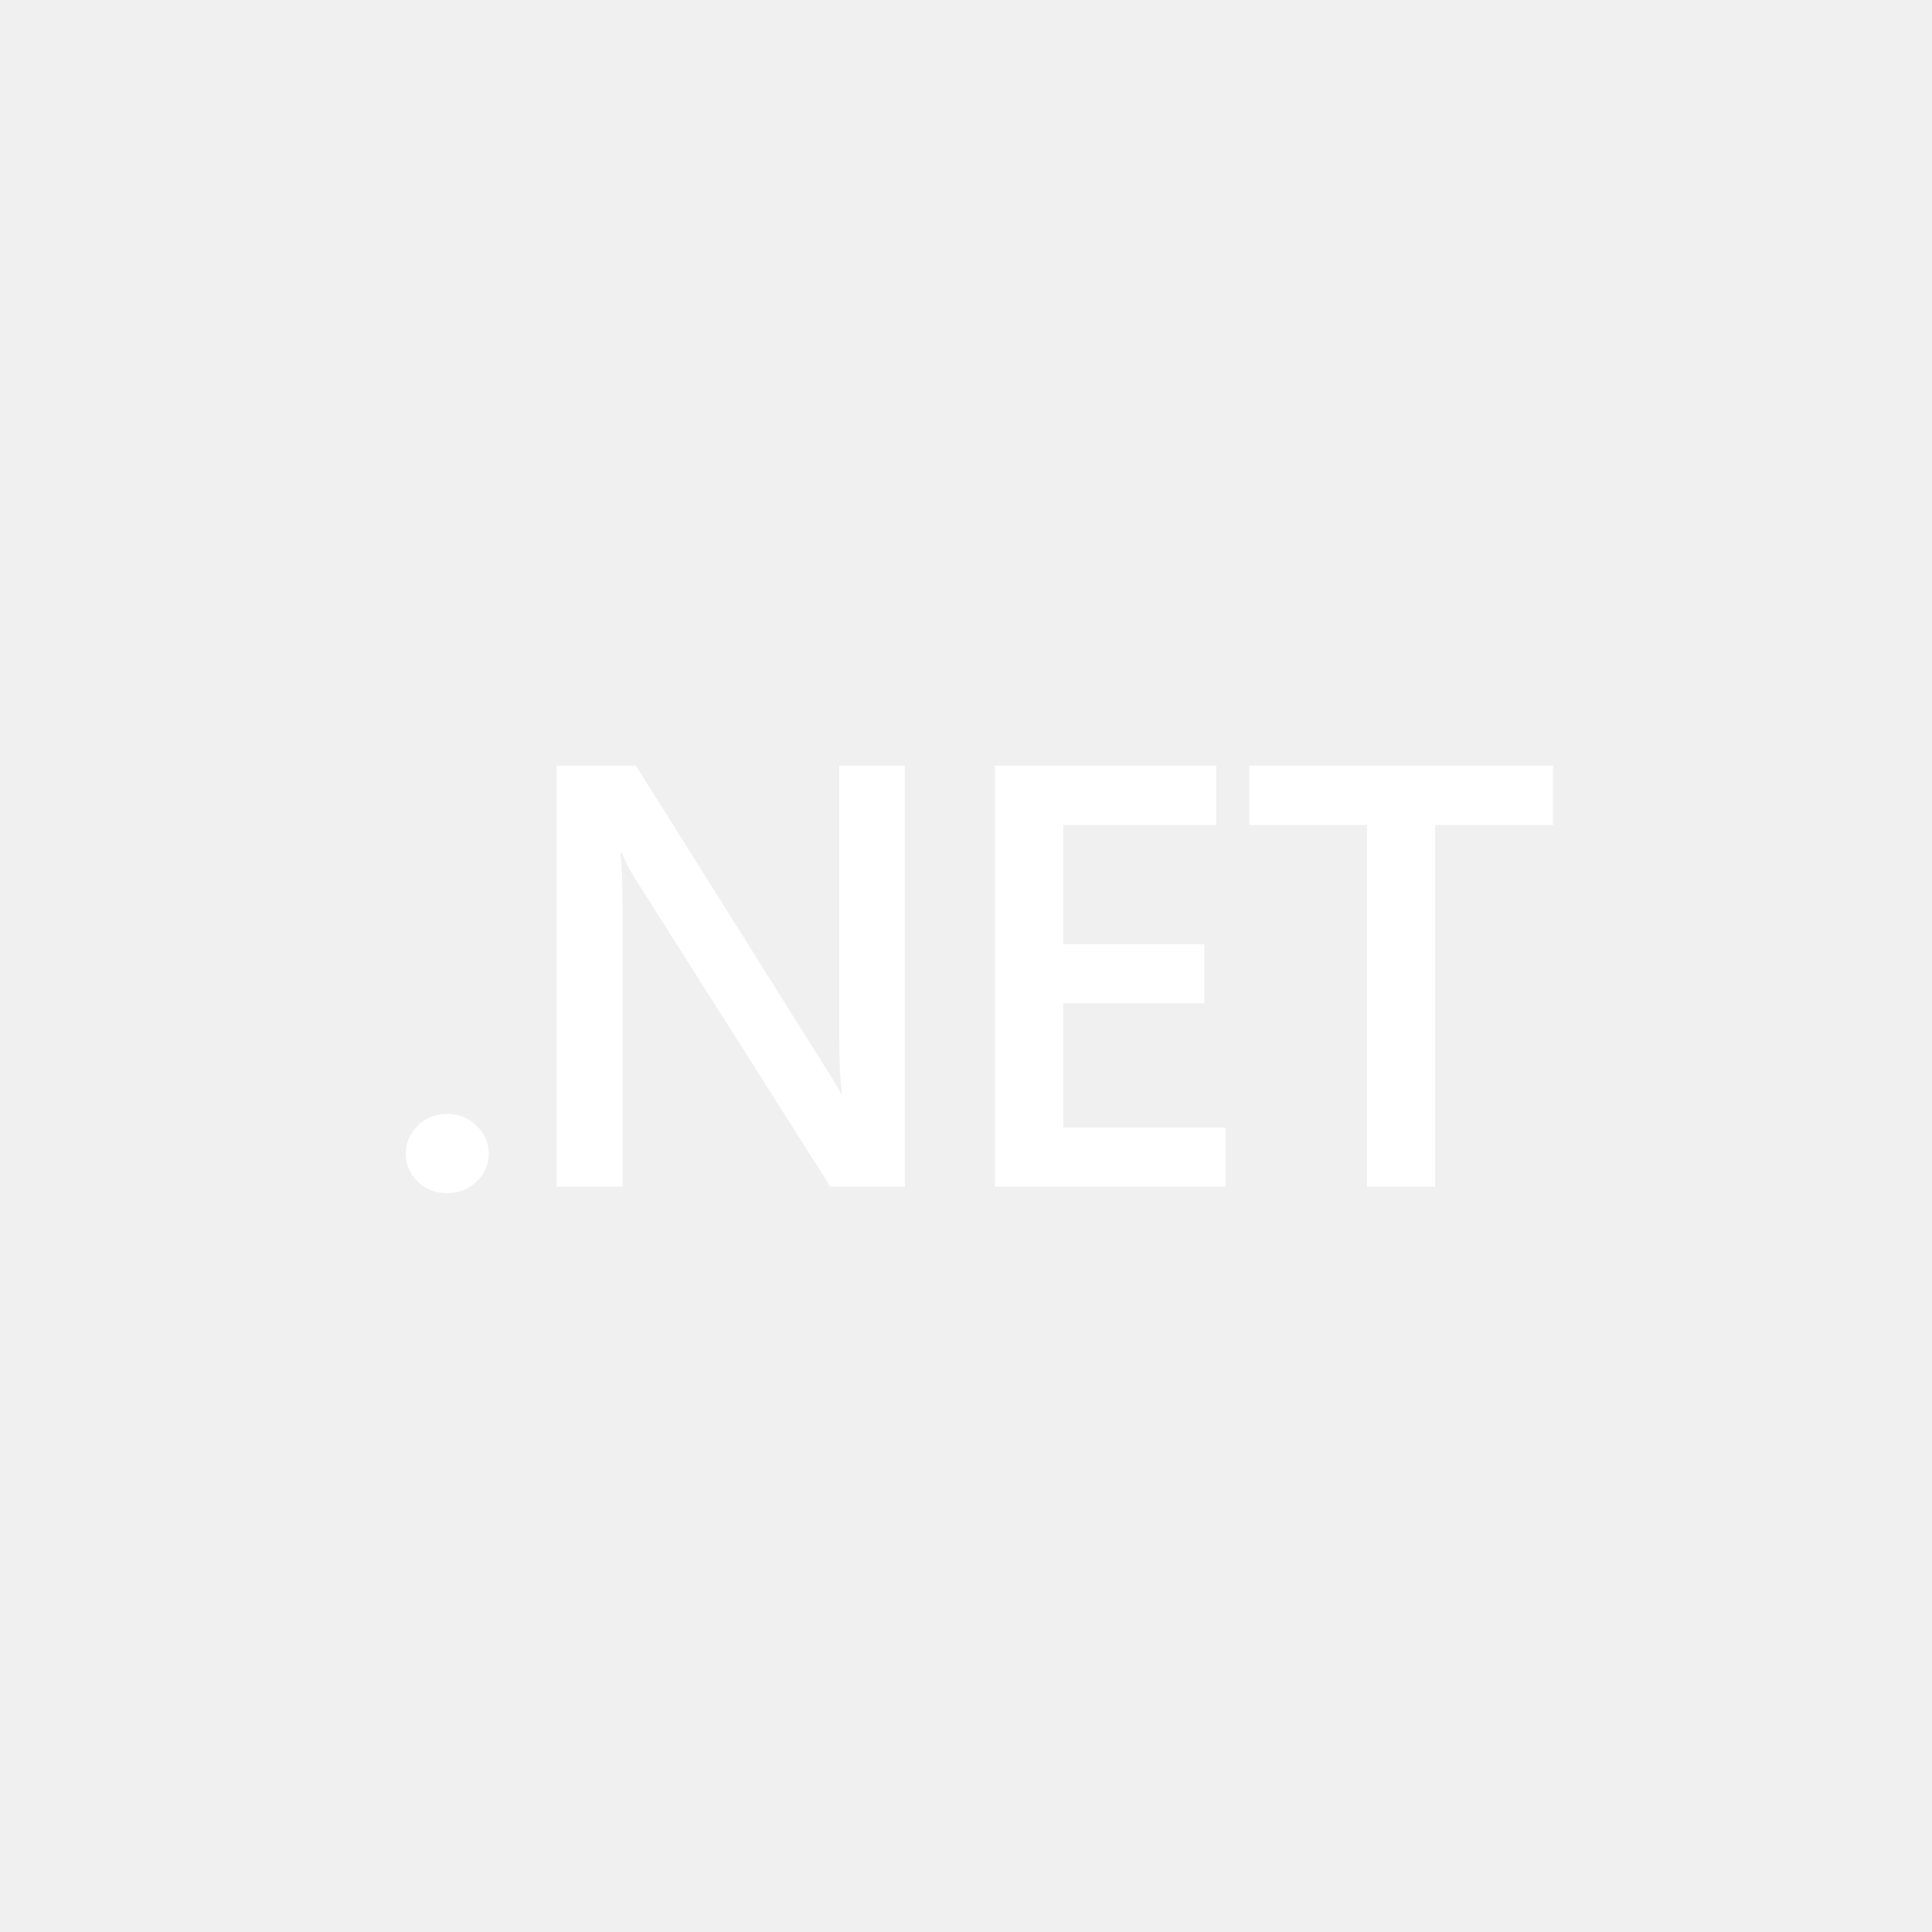
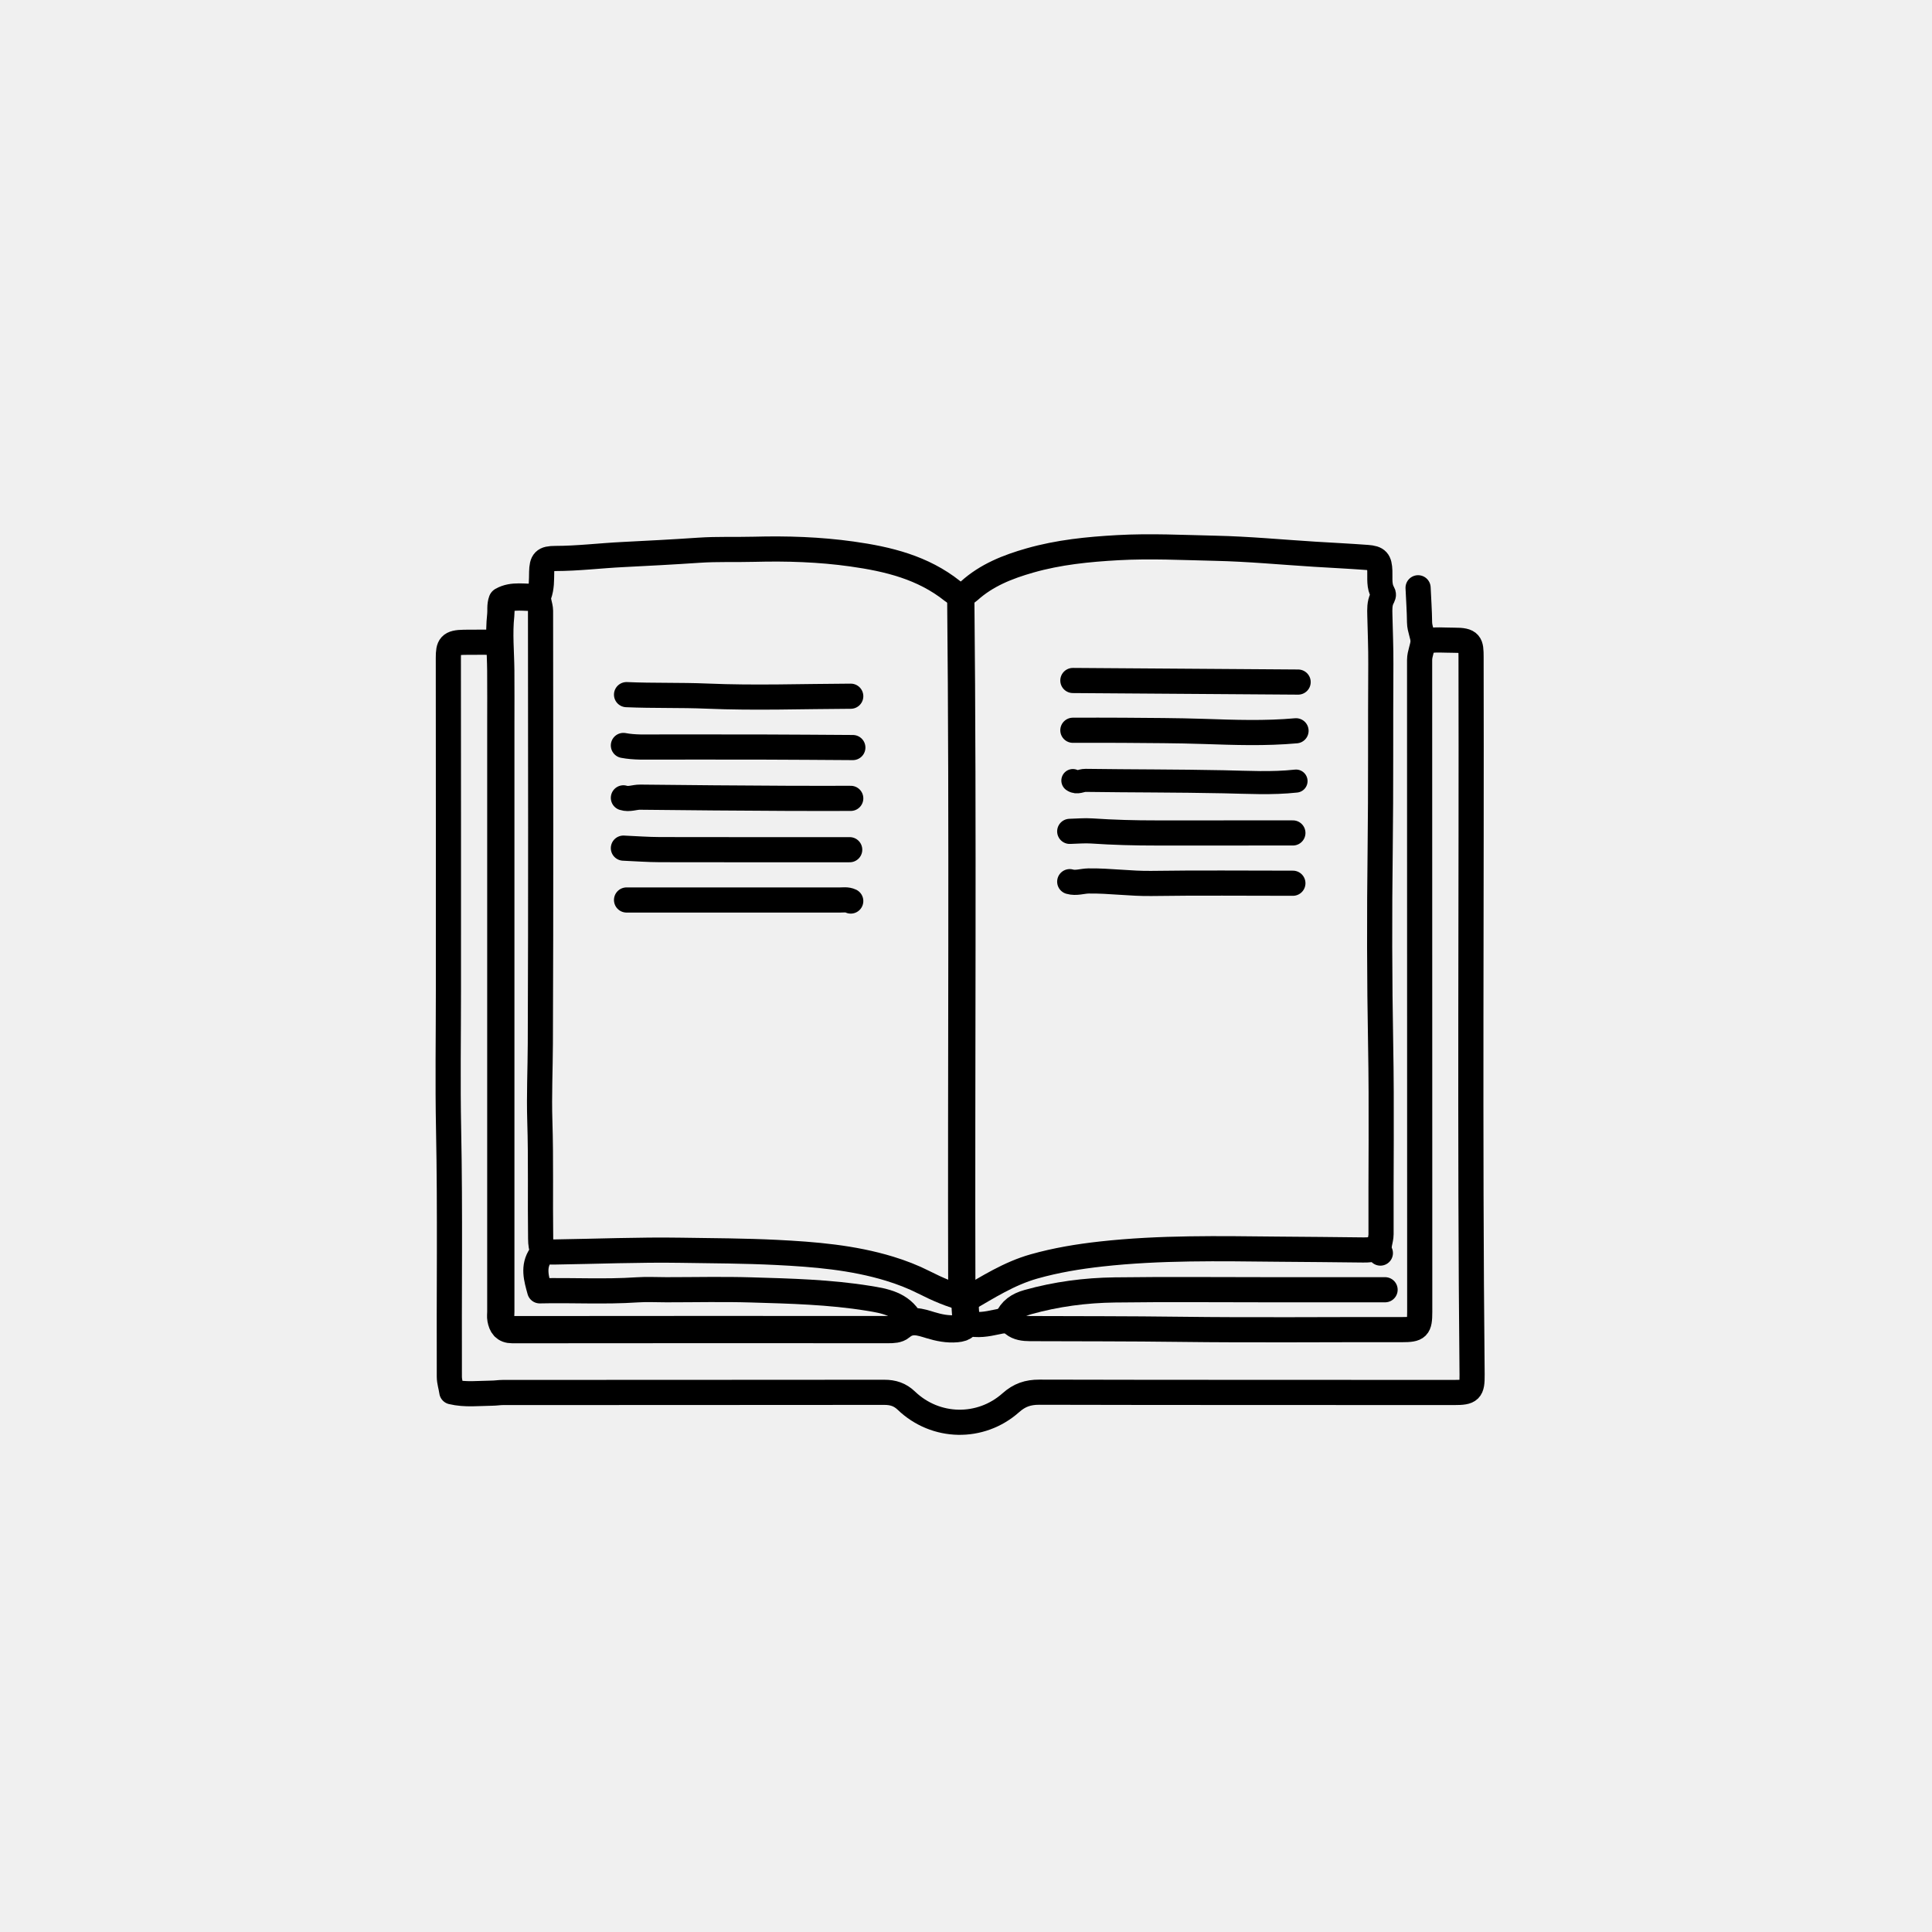
- <svg xmlns="http://www.w3.org/2000/svg" width="456" height="456" viewBox="0 0 456 456" version="1.1" xml:space="preserve" style="fill-rule:evenodd;clip-rule:evenodd;stroke-linejoin:round;stroke-miterlimit:2;">
-   <path d="m 105.5,281.609 c -2.703,0 -5.001,-0.9 -6.893,-2.702 -1.892,-1.848 -2.838,-4.042 -2.838,-6.582 0,-2.587 0.946,-4.804 2.838,-6.652 1.892,-1.848 4.19,-2.772 6.893,-2.772 2.748,0 5.068,0.924 6.96,2.772 1.937,1.848 2.906,4.064 2.906,6.652 0,2.54 -0.968,4.734 -2.906,6.582 -1.892,1.802 -4.212,2.702 -6.96,2.702 z" style="fill:#ffffff;fill-rule:nonzero;stroke-width:0.838" />
-   <path d="M 213.561,280.084 H 195.99 L 149.7,207.054 c -1.171,-1.848 -2.14,-3.765 -2.906,-5.751 h -0.406 c 0.361,2.125 0.541,6.675 0.541,13.65 v 65.132 h -15.543 v -99.36 h 18.719 l 44.737,71.298 c 1.892,2.957 3.109,4.989 3.649,6.098 h 0.27 c -0.45,-2.632 -0.676,-7.09 -0.676,-13.373 v -64.023 h 15.476 z" style="fill:#ffffff;fill-rule:nonzero;stroke-width:0.838" />
-   <path d="m 289.251,280.084 h -54.401 v -99.36 h 52.238 v 13.997 h -36.154 v 28.131 h 33.316 v 13.927 h -33.316 v 29.378 h 38.316 z" style="fill:#ffffff;fill-rule:nonzero;stroke-width:0.838" />
-   <path d="M 366.565,194.721 H 338.722 v 85.363 h -16.084 v -85.363 h -27.775 v -13.997 h 71.701 z" style="fill:#ffffff;fill-rule:nonzero;stroke-width:0.838" />
+ <svg xmlns="http://www.w3.org/2000/svg" version="1.1" id="Layer_1" x="0px" y="0px" width="100%" viewBox="0 0 922 922" enable-background="new 0 0 922 922" xml:space="preserve">
+   <path fill="none" opacity="1" stroke="#000000" stroke-linecap="round" stroke-linejoin="round" stroke-width="12" d=" M237,306.5   C231.833,306.5 226.666,306.438 221.5,306.515   C214.702,306.617 213.953,308.116 213.961,314   C214.028,366.833 214,419.667 214,472.5   C214,494.667 213.638,516.841 214.08,538.998   C214.864,578.334 214.264,617.667 214.437,657   C214.448,659.447 215.255,661.654 215.611,664.211   C221.928,665.742 228.501,664.915 234.998,664.845   C236.587,664.828 238.344,664.535 240,664.534   C300.667,664.494 361.333,664.522 422,664.452   C426.15,664.447 429.461,665.485 432.551,668.446   C446.485,681.8 468.024,682.214 482.411,669.4   C486.514,665.746 490.572,664.378 496,664.392   C562,664.559 628,664.477 694,664.531   C701.633,664.538 702.598,663.634 702.521,656   C701.367,541.835 702.29,427.667 702.031,313.5   C702.017,307.125 701.779,305.498 694,305.536   C689.334,305.558 684.637,305.007 680,306  " />
+   <path fill="none" opacity="1" stroke="#000000" stroke-linecap="round" stroke-linejoin="round" stroke-width="12" d=" M676.75,280.5   C677,286 677.38,291.498 677.45,297.001   C677.491,300.197 679.109,303.248 679.109,306   C679.109,308.752 677.47,311.8 677.471,315   C677.506,418.667 677.485,522.333 677.531,626   C677.534,633.633 676.633,634.548 669,634.532   C633.667,634.459 598.329,634.836 563.002,634.383   C539.166,634.077 515.333,634.13 491.5,634.039   C488.599,634.028 485.701,633.66 483.578,631.905   C480.875,629.671 478.414,630.286 475.483,630.92   C471.067,631.875 466.551,632.713 462,631.5  " />
+   <path fill="none" opacity="1" stroke="#000000" stroke-linecap="round" stroke-linejoin="round" stroke-width="12" d=" M658.75,598   C657.274,594.957 659.083,592.019 659.071,589   C658.954,558.833 659.435,528.659 658.879,498.502   C658.308,467.497 658.267,436.493 658.653,405.502   C659.021,375.998 658.778,346.5 658.967,317   C659.018,309.168 658.669,301.333 658.499,293.5   C658.439,290.783 658.321,288.023 659.555,285.527   C659.991,284.646 660.503,283.886 659.982,283.011   C658.011,279.701 658.62,276.059 658.488,272.5   C658.307,267.594 657.321,266.397 652.497,266.035   C644.173,265.41 635.832,265.016 627.5,264.497   C611.666,263.509 595.844,261.99 579.997,261.645   C564.511,261.307 549.027,260.494 533.492,261.356   C519.26,262.145 505.233,263.547 491.492,267.472   C480.892,270.499 470.817,274.453 462.491,281.99   C459.881,284.353 457.24,284.208 454.488,282.016   C440.452,270.835 423.881,266.806 406.518,264.374   C391.038,262.205 375.534,261.715 360.003,262.126   C351.166,262.359 342.31,261.987 333.506,262.584   C321.343,263.409 309.181,264.046 297.008,264.656   C286.342,265.19 275.711,266.507 265,266.518   C259.67,266.524 258.622,267.67 258.496,273   C258.408,276.72 258.582,280.36 257.2,284.074   C256.423,286.161 257.956,289 257.958,291.5   C258.01,360.333 258.15,429.167 257.861,497.999   C257.809,510.325 257.231,522.683 257.618,534.996   C258.204,553.669 257.745,572.334 258.01,591   C258.092,596.82 258.818,597.57 264.5,597.486   C284.667,597.189 304.841,596.347 324.998,596.659   C340.161,596.894 355.359,596.931 370.491,597.686   C388.674,598.593 406.896,600.074 424.514,605.455   C430.208,607.194 435.704,609.317 440.999,612.002   C447.335,615.213 453.826,618.065 461.482,620.014   C471.156,614.457 481.421,607.779 493.465,604.377   C504.005,601.4 514.65,599.646 525.493,598.441   C553.607,595.317 581.817,595.855 609.999,596.136   C623.497,596.271 637,596.319 650.5,596.515   C652.903,596.55 655.249,596.412 657.5,595.5  " />
+   <path fill="none" opacity="1" stroke="#000000" stroke-linecap="round" stroke-linejoin="round" stroke-width="13" d=" M458.5,284.5   C459.628,395.999 458.694,507.5 459,619  " />
+   <path fill="none" opacity="1" stroke="#000000" stroke-linecap="round" stroke-linejoin="round" stroke-width="13" d=" M256,285   C250.483,285.425 244.744,283.756 239.609,286.693   C238.766,288.958 239.215,291.26 238.969,293.497   C237.997,302.338 238.906,311.166 238.984,320   C239.059,328.666 239,337.333 239,346   C239,354.833 239,363.667 239,372.5   C239,457 239,541.5 239,626   C239,627.167 238.823,628.367 239.034,629.494   C239.594,632.469 240.78,634.557 244.5,634.552   C304.333,634.478 364.167,634.495 424,634.521   C426.122,634.522 428.417,634.468 429.938,633.177   C434.568,629.246 439.115,630.901 444.032,632.395   C448.018,633.607 452.159,634.473 456.508,634.084   C460.29,633.745 461.83,632.401 461.058,628.489   C460.578,626.05 460.667,623.5 460.5,621  " />
+   <path fill="none" opacity="1" stroke="#000000" stroke-linecap="round" stroke-linejoin="round" stroke-width="12" d=" M258,599   C254.233,604.476 255.939,610.115 257.571,616.018   C273,615.65 288.501,616.589 304.003,615.548   C308.649,615.236 313.333,615.5 318,615.5   C331.5,615.5 345.009,615.18 358.498,615.578   C377.207,616.13 395.963,616.592 414.485,619.592   C422.136,620.832 430.106,622.171 434.5,630  " />
+   <path fill="none" opacity="1" stroke="#000000" stroke-linecap="round" stroke-linejoin="round" stroke-width="12" d=" M661,615.5   C642.5,615.5 624,615.5 605.5,615.5   C581,615.5 556.497,615.269 532.001,615.589   C517.97,615.772 504.081,617.596 490.474,621.409   C485.766,622.728 482.385,625.023 480.5,629.5  " />
+   <path fill="none" opacity="1" stroke="#000000" stroke-linecap="round" stroke-linejoin="round" stroke-width="12" d=" M407,356.75   C392.667,356.667 378.333,356.546 364,356.51   C347.167,356.468 330.333,356.509 313.5,356.495   C308.157,356.49 302.798,356.757 297.5,355.75  " />
+   <path fill="none" opacity="1" stroke="#000000" stroke-linecap="round" stroke-linejoin="round" stroke-width="12" d=" M406,381   C396,381 386,381.048 376,380.99   C352.5,380.854 328.999,380.72 305.501,380.427   C302.807,380.394 300.197,381.623 297.5,380.75  " />
+   <path fill="none" opacity="1" stroke="#000000" stroke-linecap="round" stroke-linejoin="round" stroke-width="12" d=" M405.5,405.5   C375.333,405.5 345.167,405.539 315,405.466   C309.166,405.452 303.333,405 297.5,404.75  " />
+   <path fill="none" opacity="1" stroke="#000000" stroke-linecap="round" stroke-linejoin="round" stroke-width="12" d=" M512,324.75   C547.833,325 583.667,325.25 619.5,325.5  " />
+   <path fill="none" opacity="1" stroke="#000000" stroke-linecap="round" stroke-linejoin="round" stroke-width="12" d=" M406,332.25   C383.167,332.333 360.301,333.175 337.513,332.204   C324.658,331.657 311.827,332.069 299,331.5  " />
+   <path fill="none" opacity="1" stroke="#000000" stroke-linecap="round" stroke-linejoin="round" stroke-width="12" d=" M406,430   C404.228,429.157 402.339,429.515 400.5,429.514   C366.667,429.495 332.833,429.5 299,429.5  " />
+   <path fill="none" opacity="1" stroke="#000000" stroke-linecap="round" stroke-linejoin="round" stroke-width="12" d=" M617,397.5   C595.333,397.5 573.667,397.473 552,397.512   C541.653,397.53 531.323,397.243 520.997,396.55   C517.518,396.317 514,396.667 510.5,396.75  " />
+   <path fill="none" opacity="1" stroke="#000000" stroke-linecap="round" stroke-linejoin="round" stroke-width="12" d=" M617,421.5   C594.5,421.5 571.997,421.273 549.502,421.604   C539.456,421.751 529.525,420.276 519.499,420.417   C516.49,420.459 513.527,421.624 510.5,420.75  " />
+   <path fill="none" opacity="1" stroke="#000000" stroke-linecap="round" stroke-linejoin="round" stroke-width="12" d=" M618.5,348.75   C603.84,350.072 589.177,349.549 574.498,349.055   C561.674,348.624 548.834,348.63 536,348.513   C528.001,348.441 520,348.5 512,348.5  " />
+   <path fill="none" opacity="1" stroke="#000000" stroke-linecap="round" stroke-linejoin="round" stroke-width="11" d=" M512,372.5   C514,373.925 515.992,372.384 518.001,372.412   C539.999,372.719 562.004,372.63 583.998,373.083   C595.514,373.32 607.009,374.012 618.5,372.75  " />
</svg>
